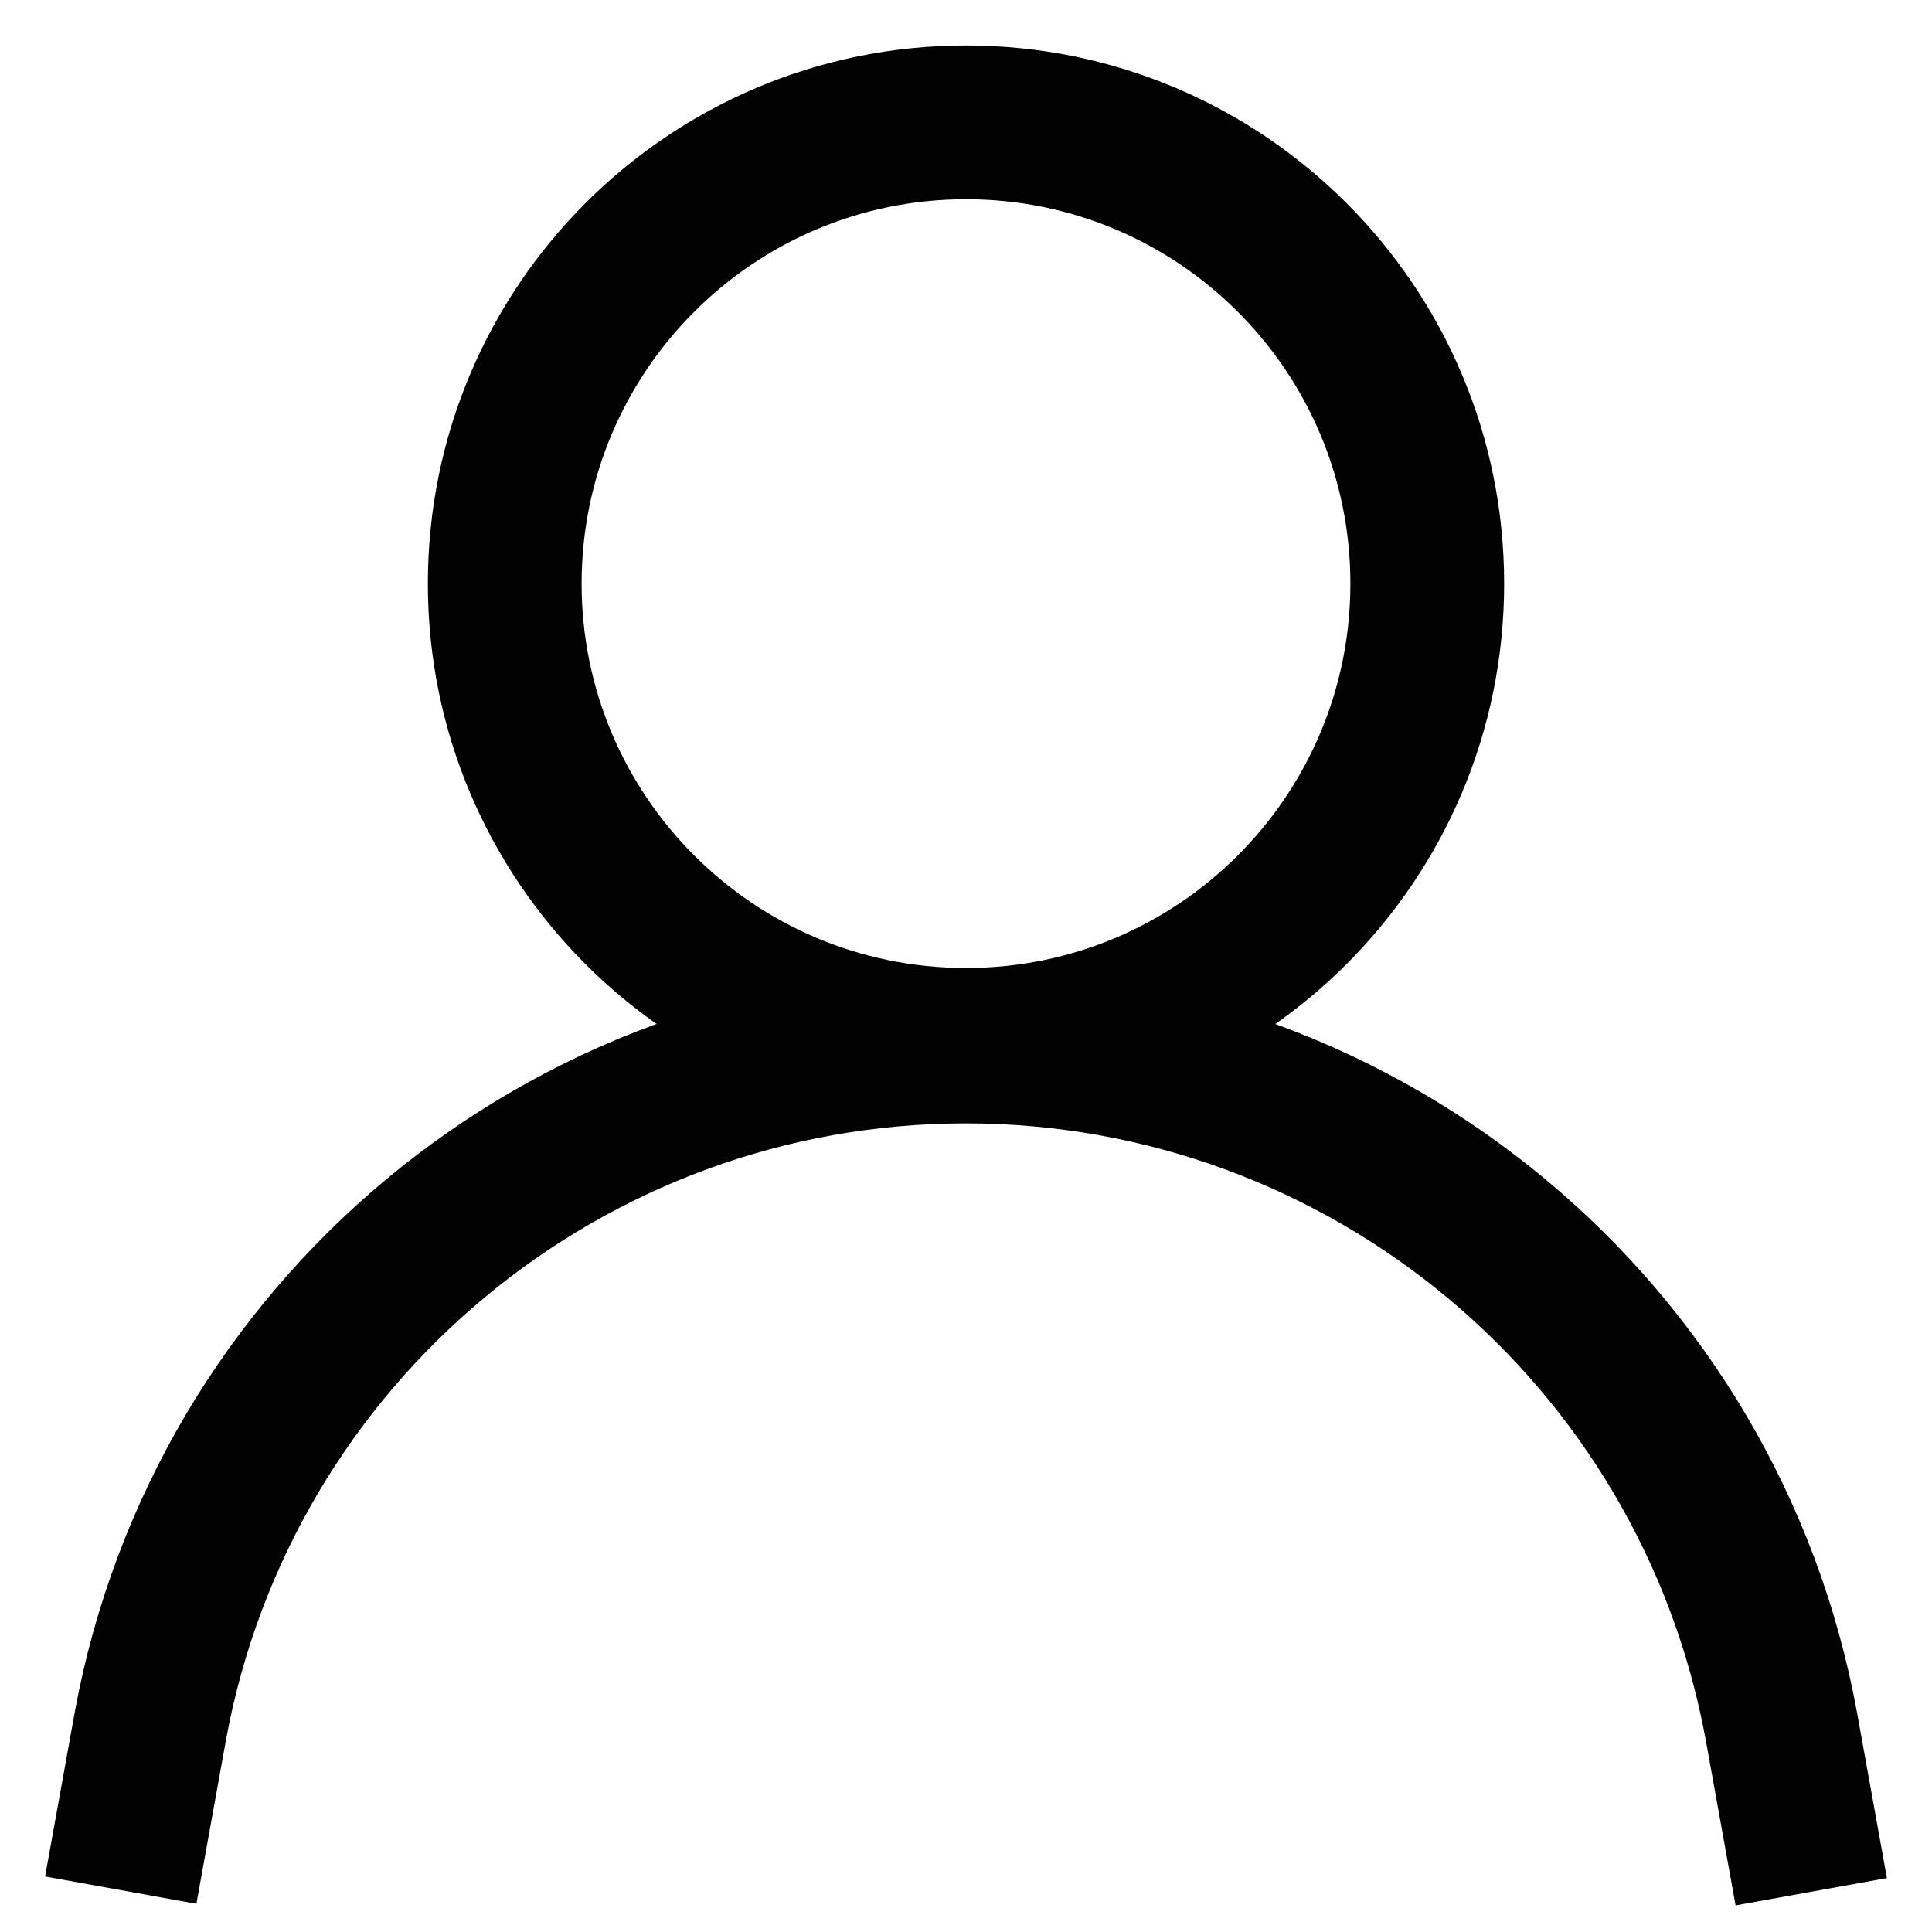
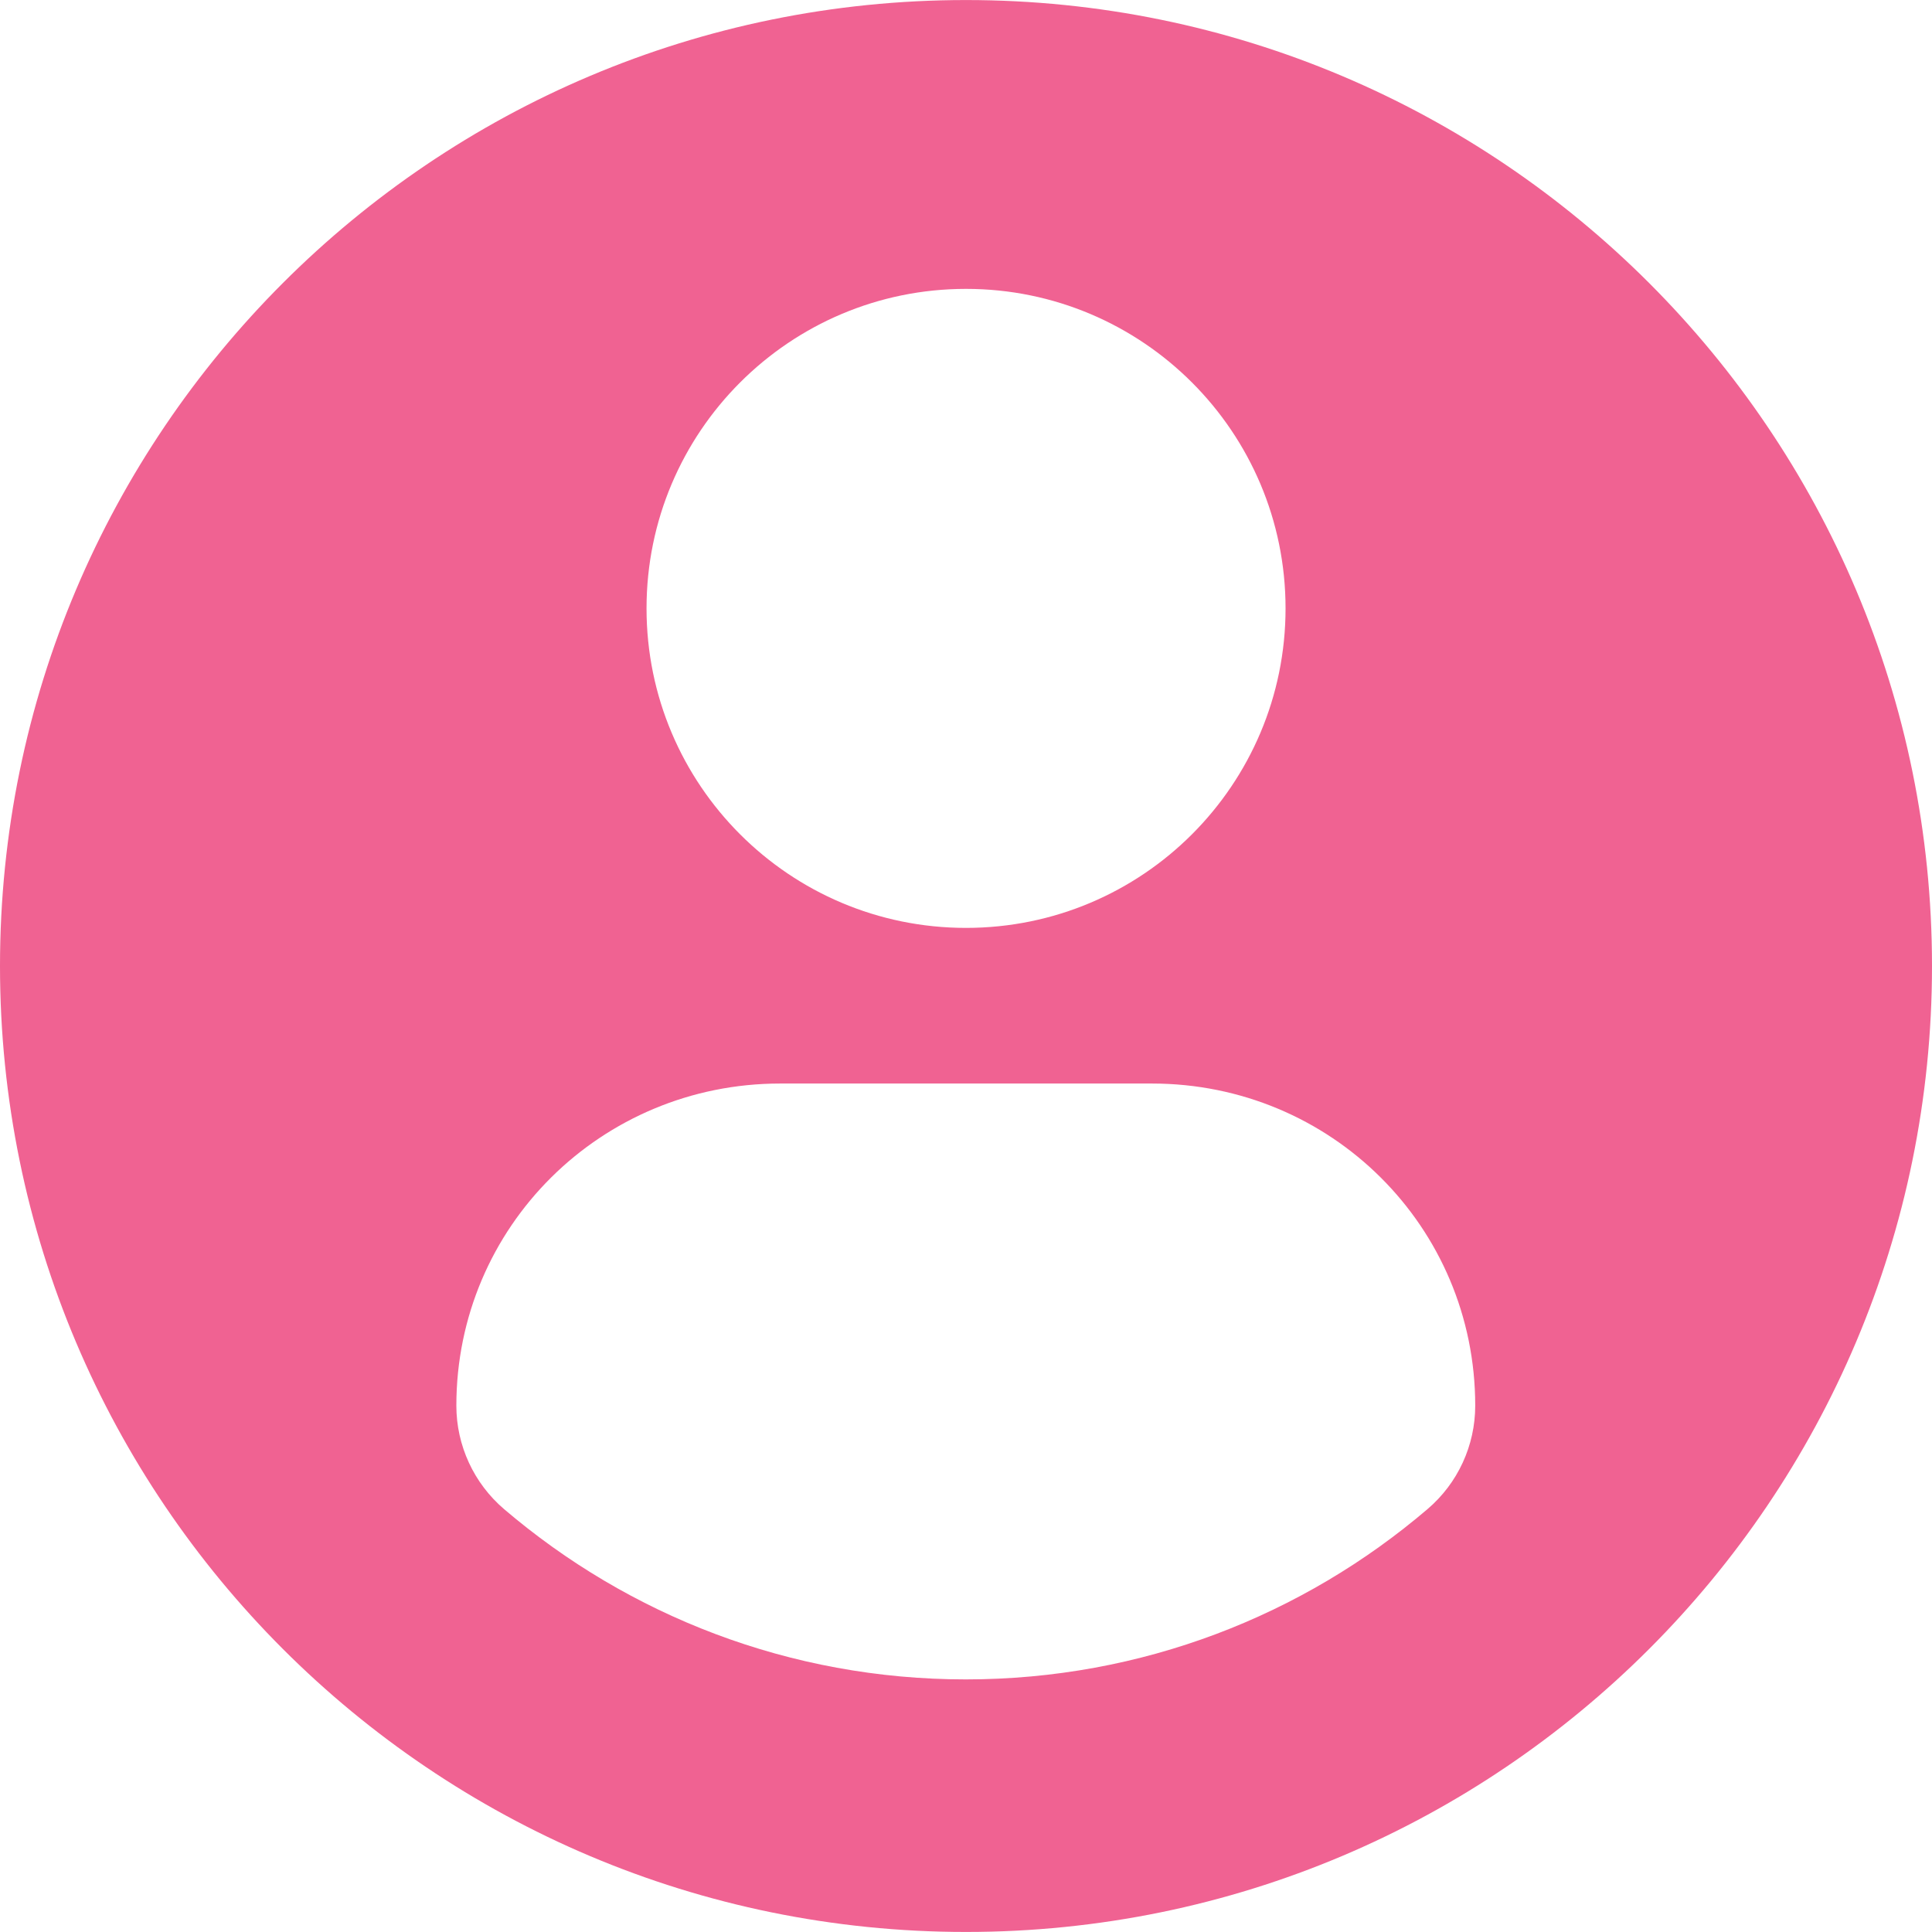
- <svg xmlns="http://www.w3.org/2000/svg" width="800px" height="800px" viewBox="0 0 24 24" id="Layer_1" data-name="Layer 1">
-   <defs>
-     <style>.cls-1{fill:none;stroke:#020202;stroke-miterlimit:10;stroke-width:1.91px;}</style>
-   </defs>
-   <circle class="cls-1" cx="12" cy="7.25" r="5.73" />
-   <path class="cls-1" d="M1.5,23.48l.37-2.05A10.3,10.3,0,0,1,12,13h0a10.3,10.3,0,0,1,10.13,8.45l.37,2.05" />
+ <svg xmlns="http://www.w3.org/2000/svg" fill="#f06292" version="1.1" id="Capa_1" width="800px" height="800px" viewBox="0 0 45.532 45.532" xml:space="preserve">
+   <g>
+     <path d="M22.766,0.001C10.194,0.001,0,10.193,0,22.766s10.193,22.765,22.766,22.765c12.574,0,22.766-10.192,22.766-22.765   S35.34,0.001,22.766,0.001z M22.766,6.808c4.16,0,7.531,3.372,7.531,7.53c0,4.159-3.371,7.53-7.531,7.53   c-4.158,0-7.529-3.371-7.529-7.53C15.237,10.18,18.608,6.808,22.766,6.808z M22.761,39.579c-4.149,0-7.949-1.511-10.88-4.012   c-0.714-0.609-1.126-1.502-1.126-2.439c0-4.217,3.413-7.592,7.631-7.592h8.762c4.219,0,7.619,3.375,7.619,7.592   c0,0.938-0.41,1.829-1.125,2.438C30.712,38.068,26.911,39.579,22.761,39.579z" />
+   </g>
</svg>
